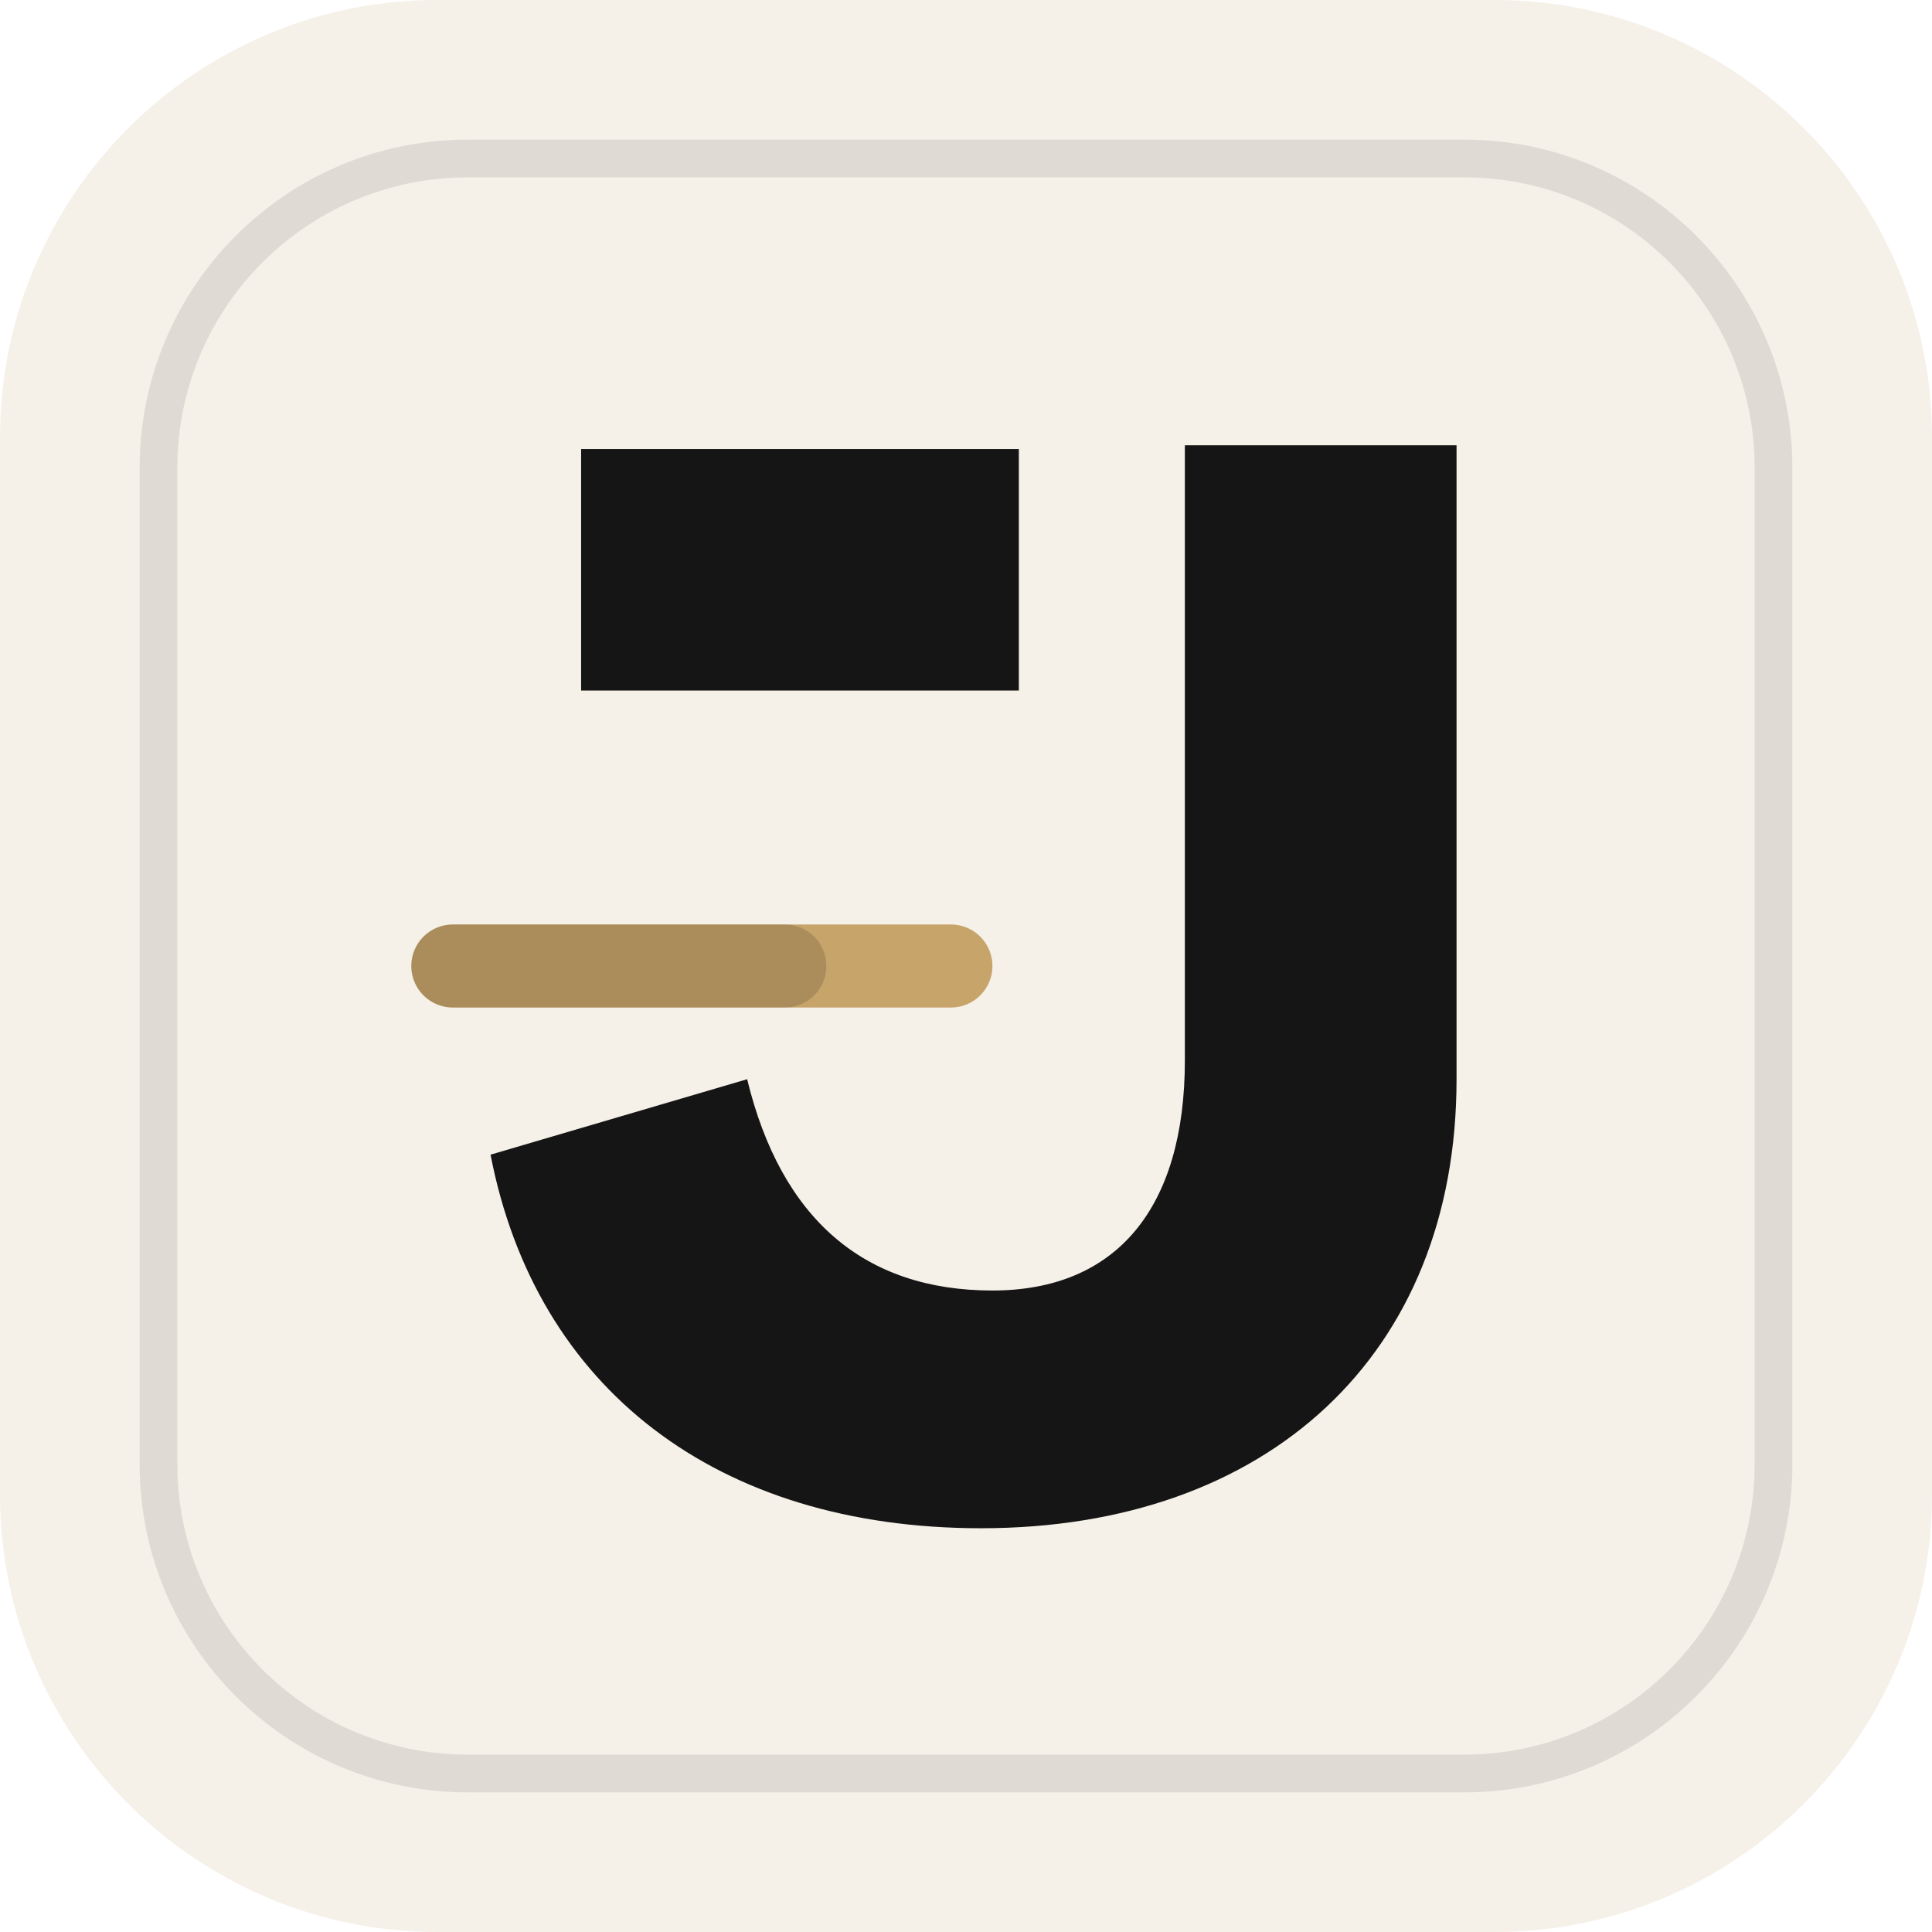
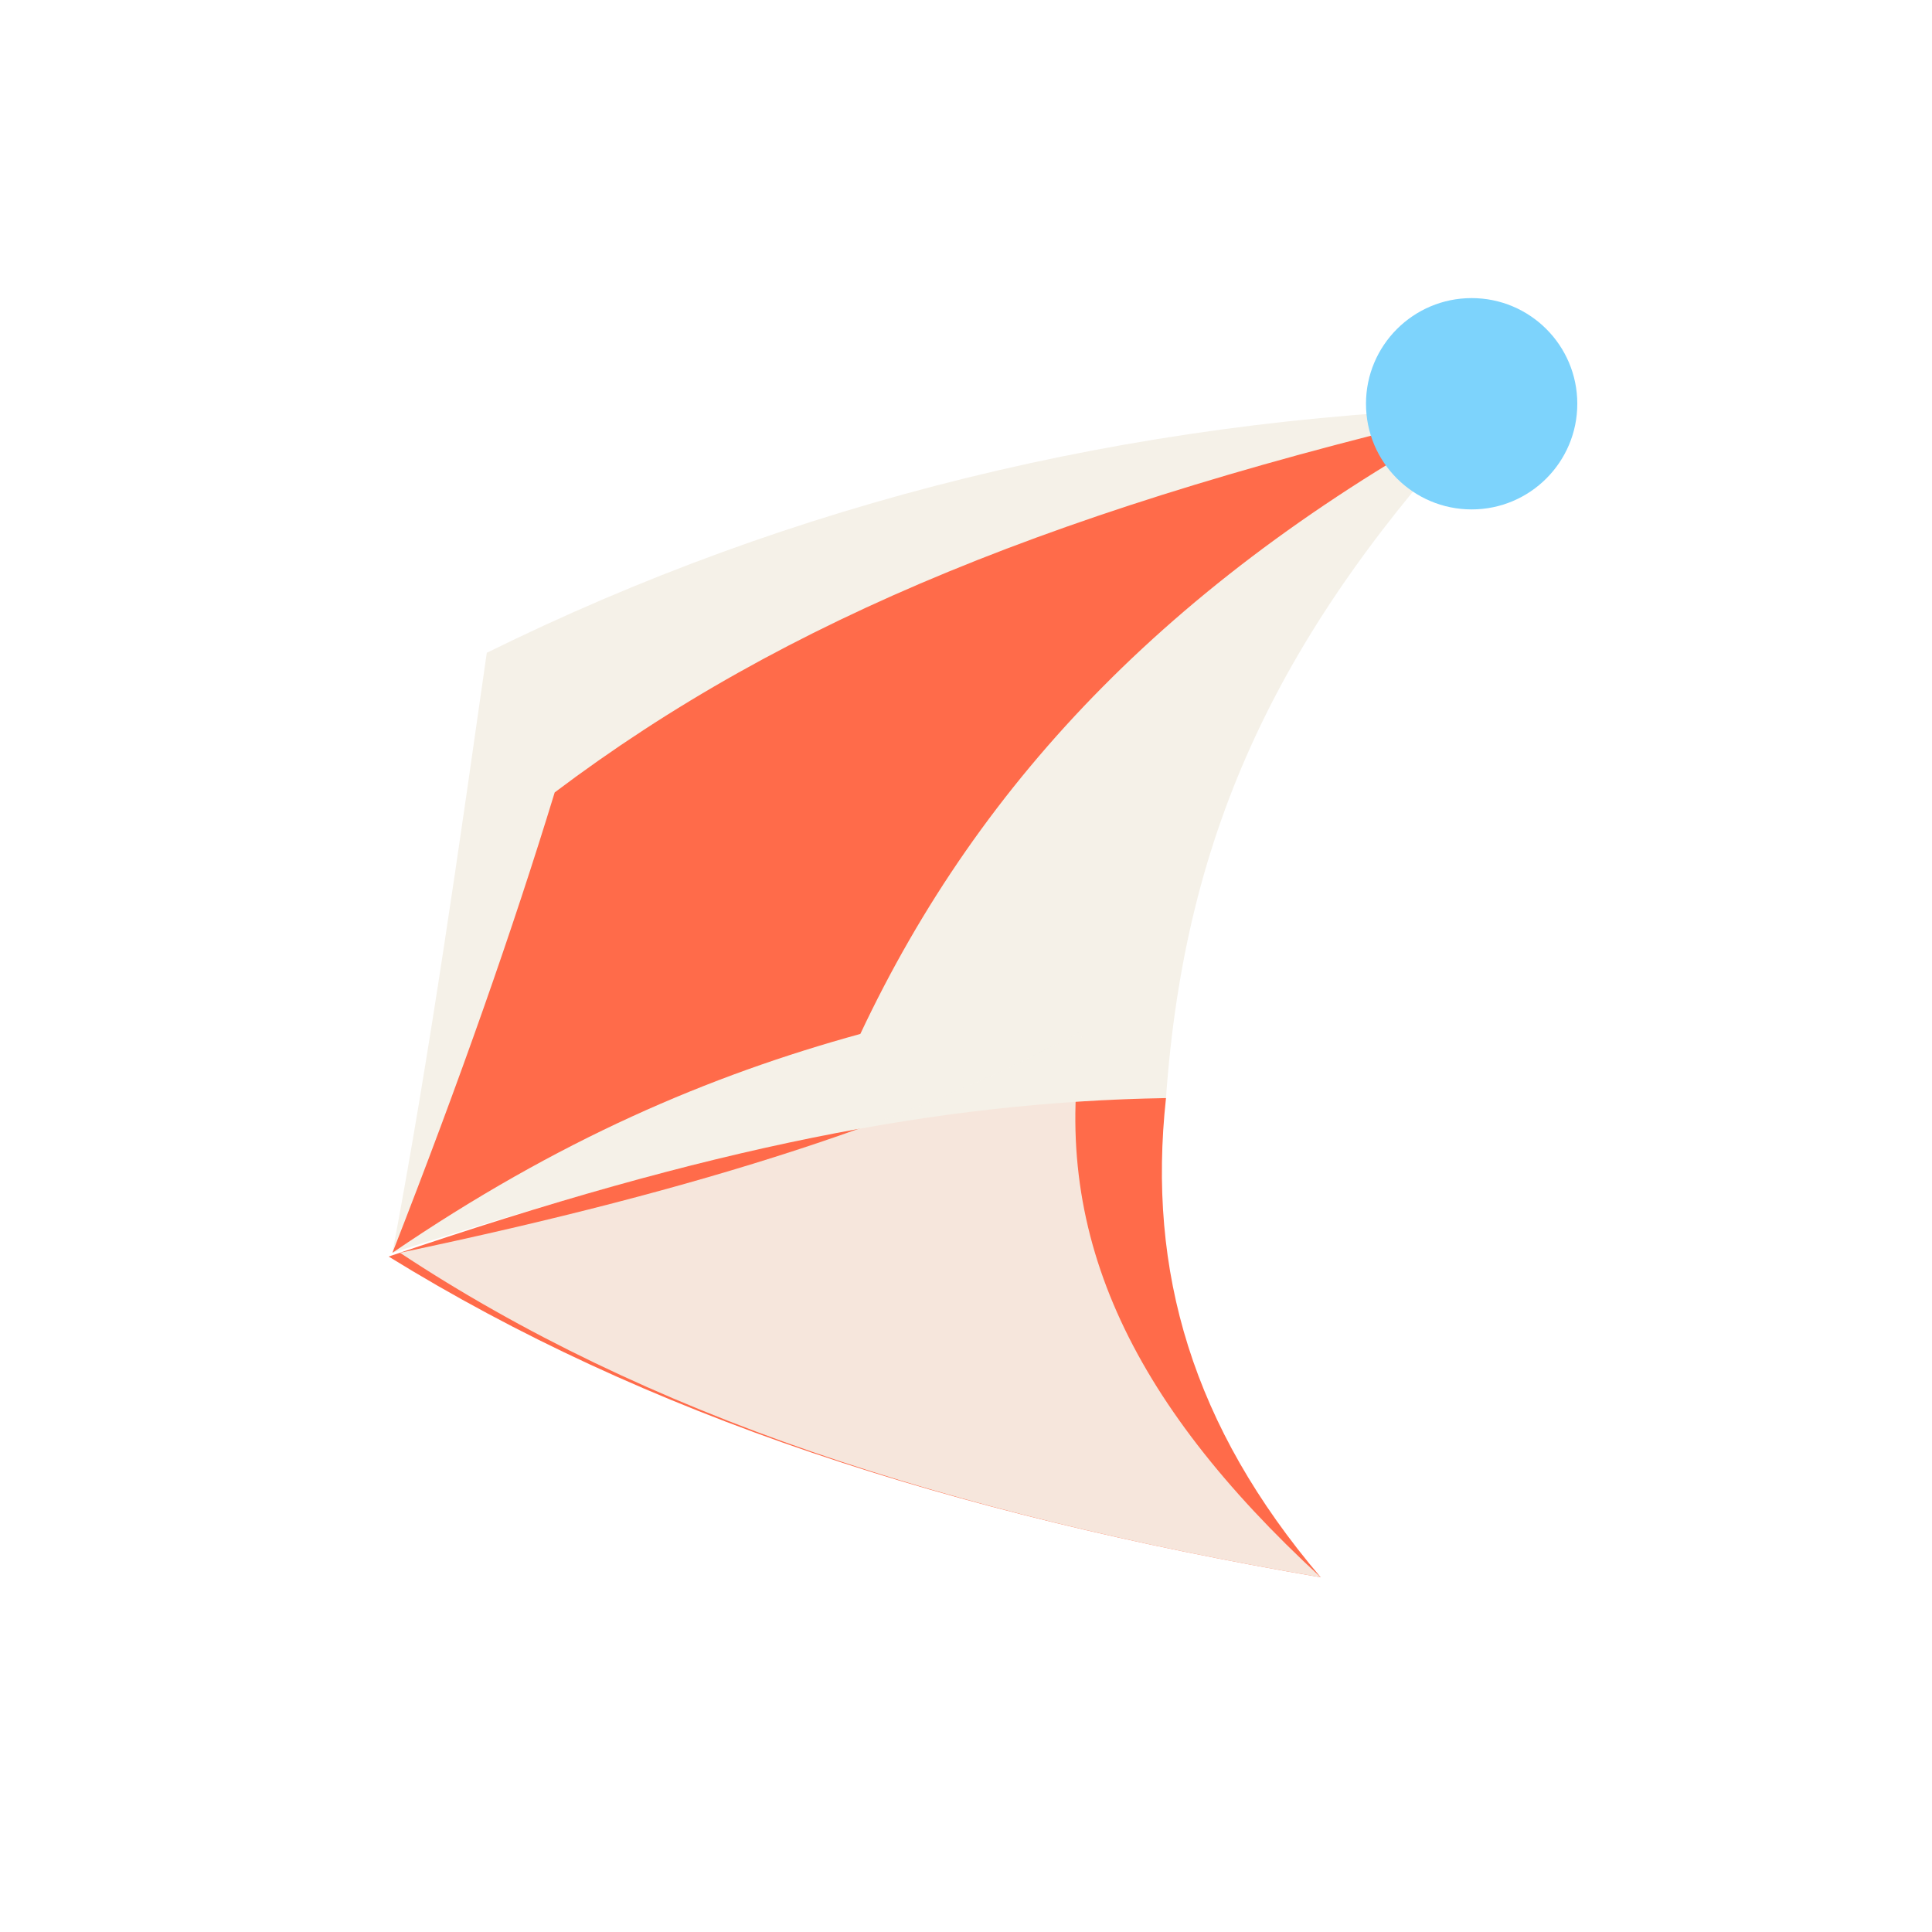
<svg xmlns="http://www.w3.org/2000/svg" width="512" height="512" viewBox="0 0 512 512" fill="none">
-   <rect width="512" height="512" rx="116" fill="#F5F0E8" />
-   <rect x="42" y="42" width="428" height="428" rx="82" stroke="#151515" stroke-opacity=".10" stroke-width="10" />
-   <path d="M314 118H386V286C386 359 336 405 260 405C190 405 142 368 130 306L198 286C207 323 229 342 263 342C296 342 314 320 314 281V118Z" fill="#151515" />
-   <path d="M154 119H270V183H154V119Z" fill="#151515" />
-   <path d="M120 256H252" stroke="#C7A46A" stroke-width="22" stroke-linecap="round" />
-   <path d="M120 256H208" stroke="#151515" stroke-opacity=".16" stroke-width="22" stroke-linecap="round" />
+   <path d="M104 332C169 223 253 145 394 108C339 167 314 220 309 291C249 292 188 305 104 332Z" fill="#F5F1E8" />
+   <path d="M103 333C188 304 249 292 309 291C304 337 316 378 350 418C251 401 171 375 103 333Z" fill="#FF6B4A" />
+   <path d="M129 173C210 133 299 111 394 108C258 148 176 223 104 332C114 279 122 222 129 173Z" fill="#F5F1E8" />
+   <path d="M147 210C208 164 282 134 394 108C312 152 260 206 228 274C188 285 148 302 104 332C122 286 136 246 147 210Z" fill="#FF6B4A" />
+   <path d="M106 332C171 375 251 401 350 418C299 371 278 326 287 273C245 296 187 315 106 332Z" fill="#F5F1E8" fill-opacity=".92" />
+   <circle cx="390" cy="107" r="28" fill="#7DD3FC" />
</svg>
